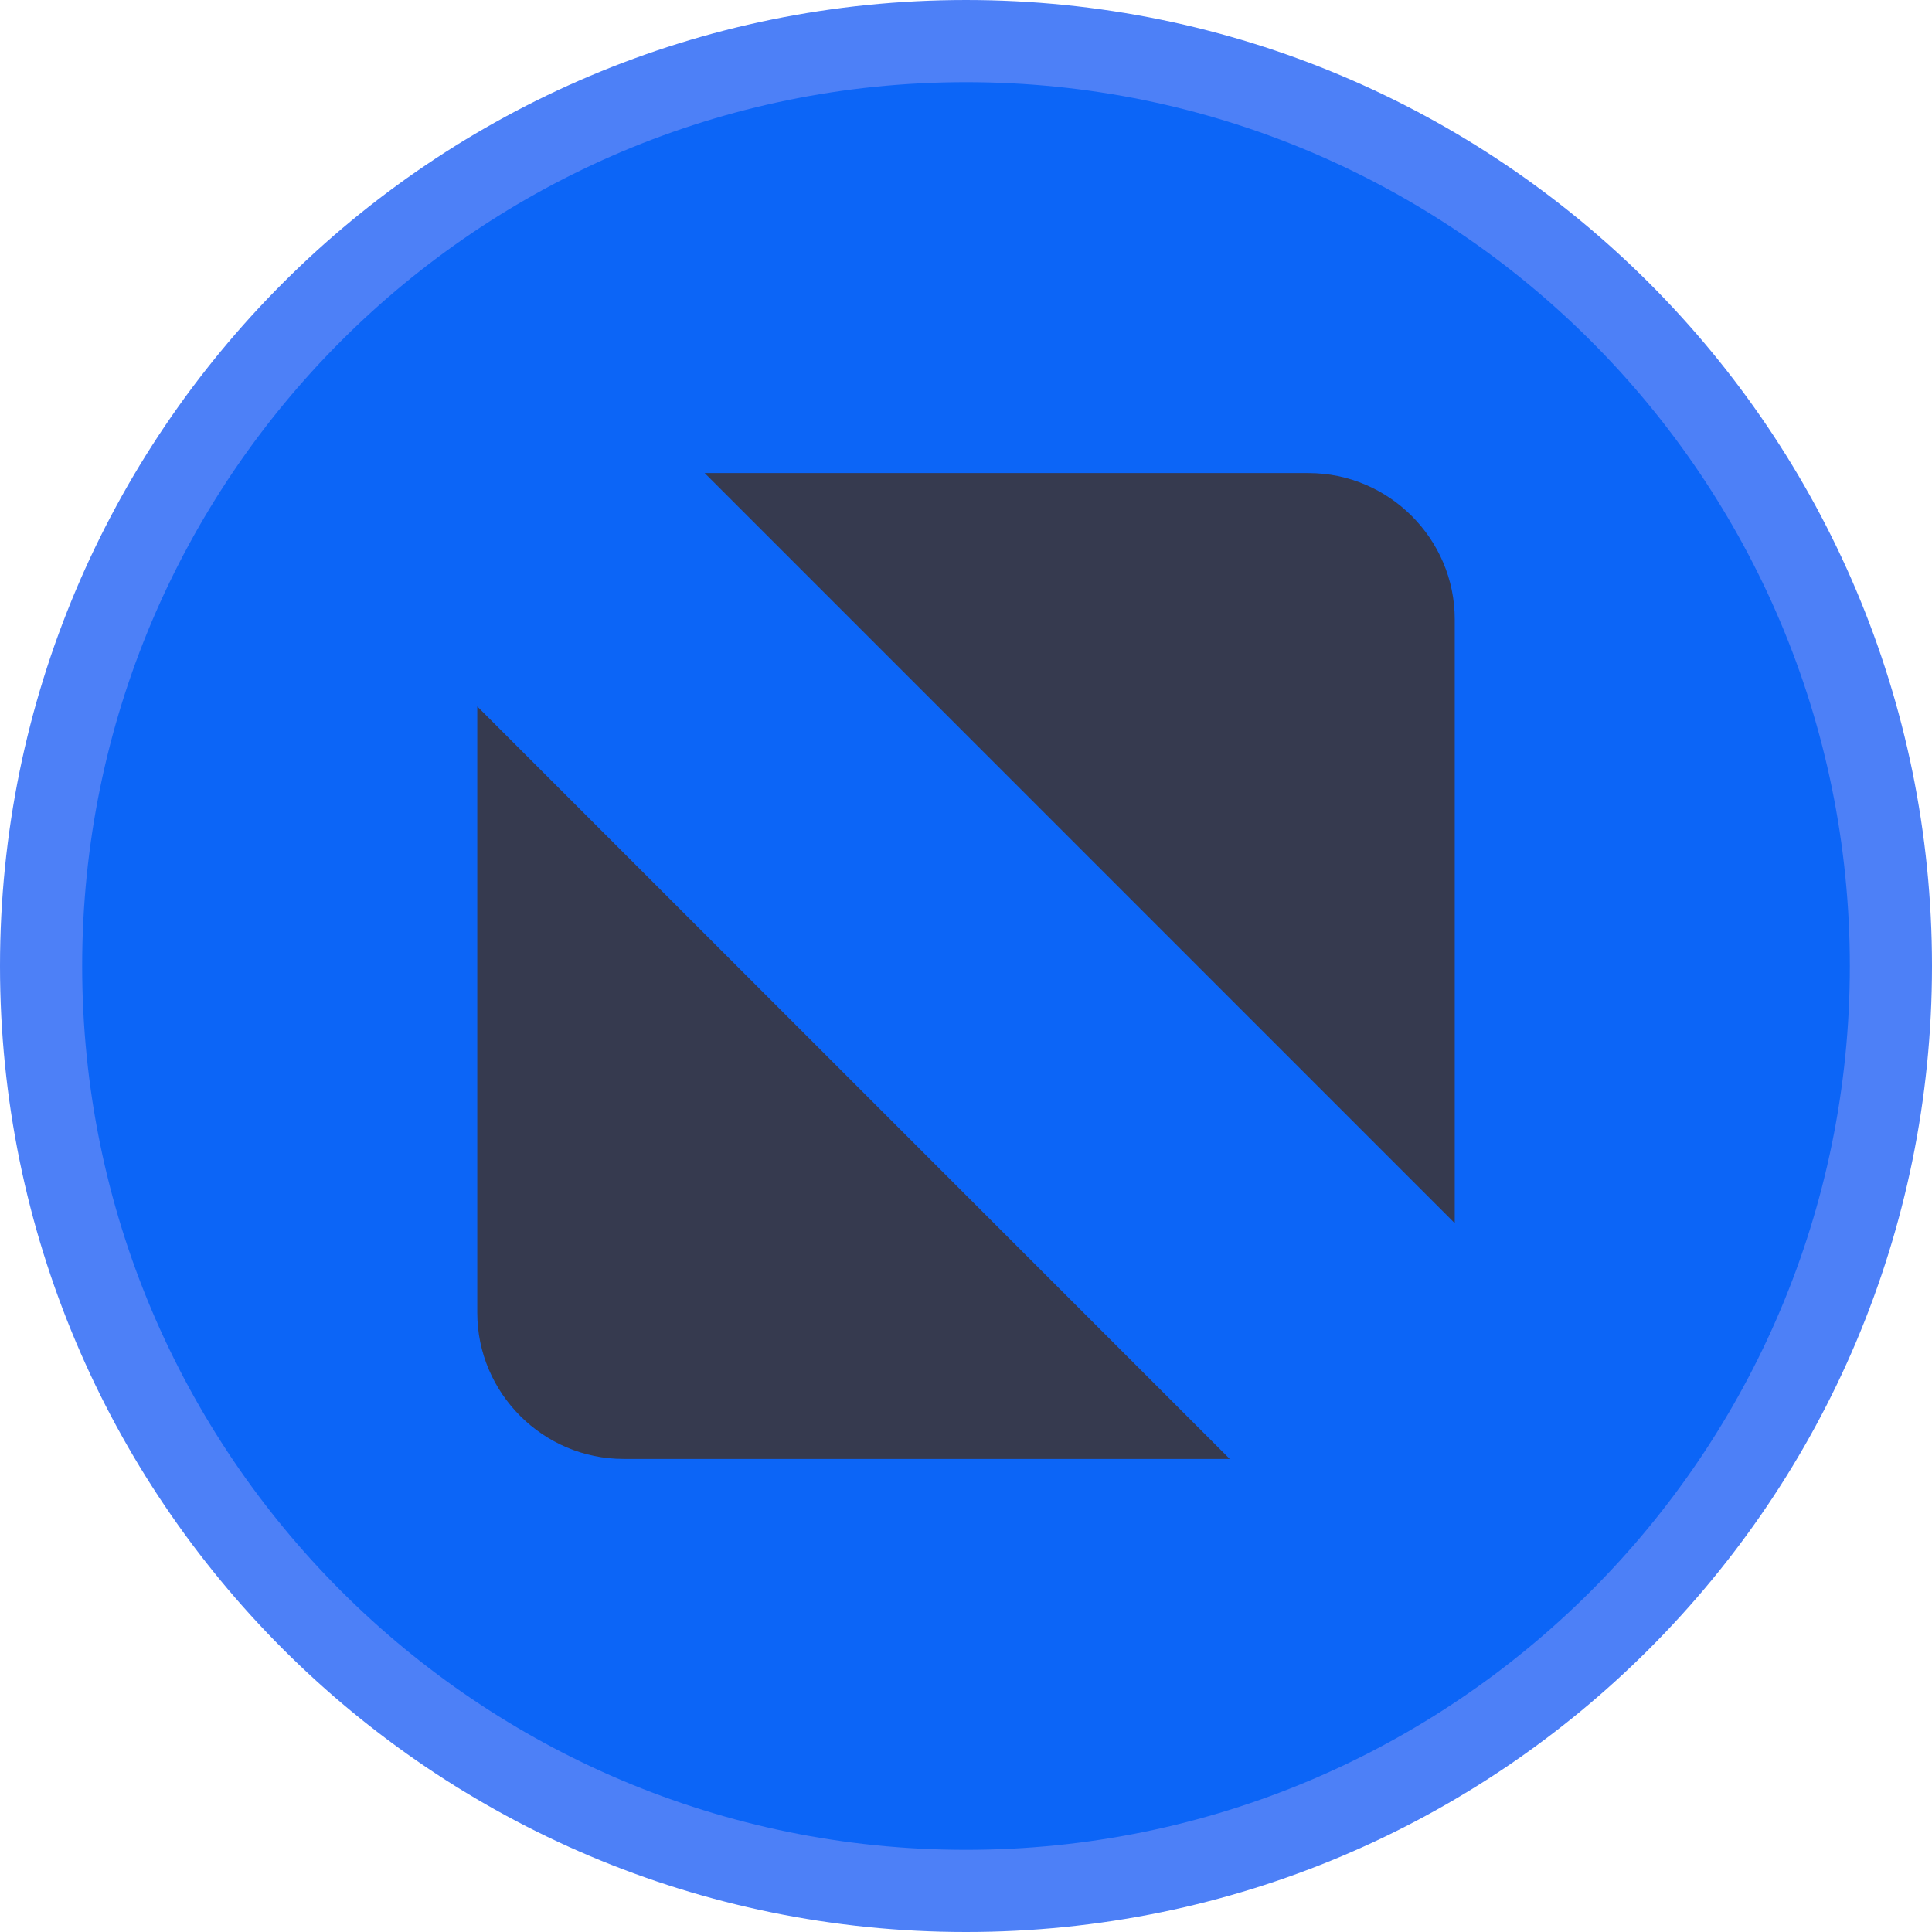
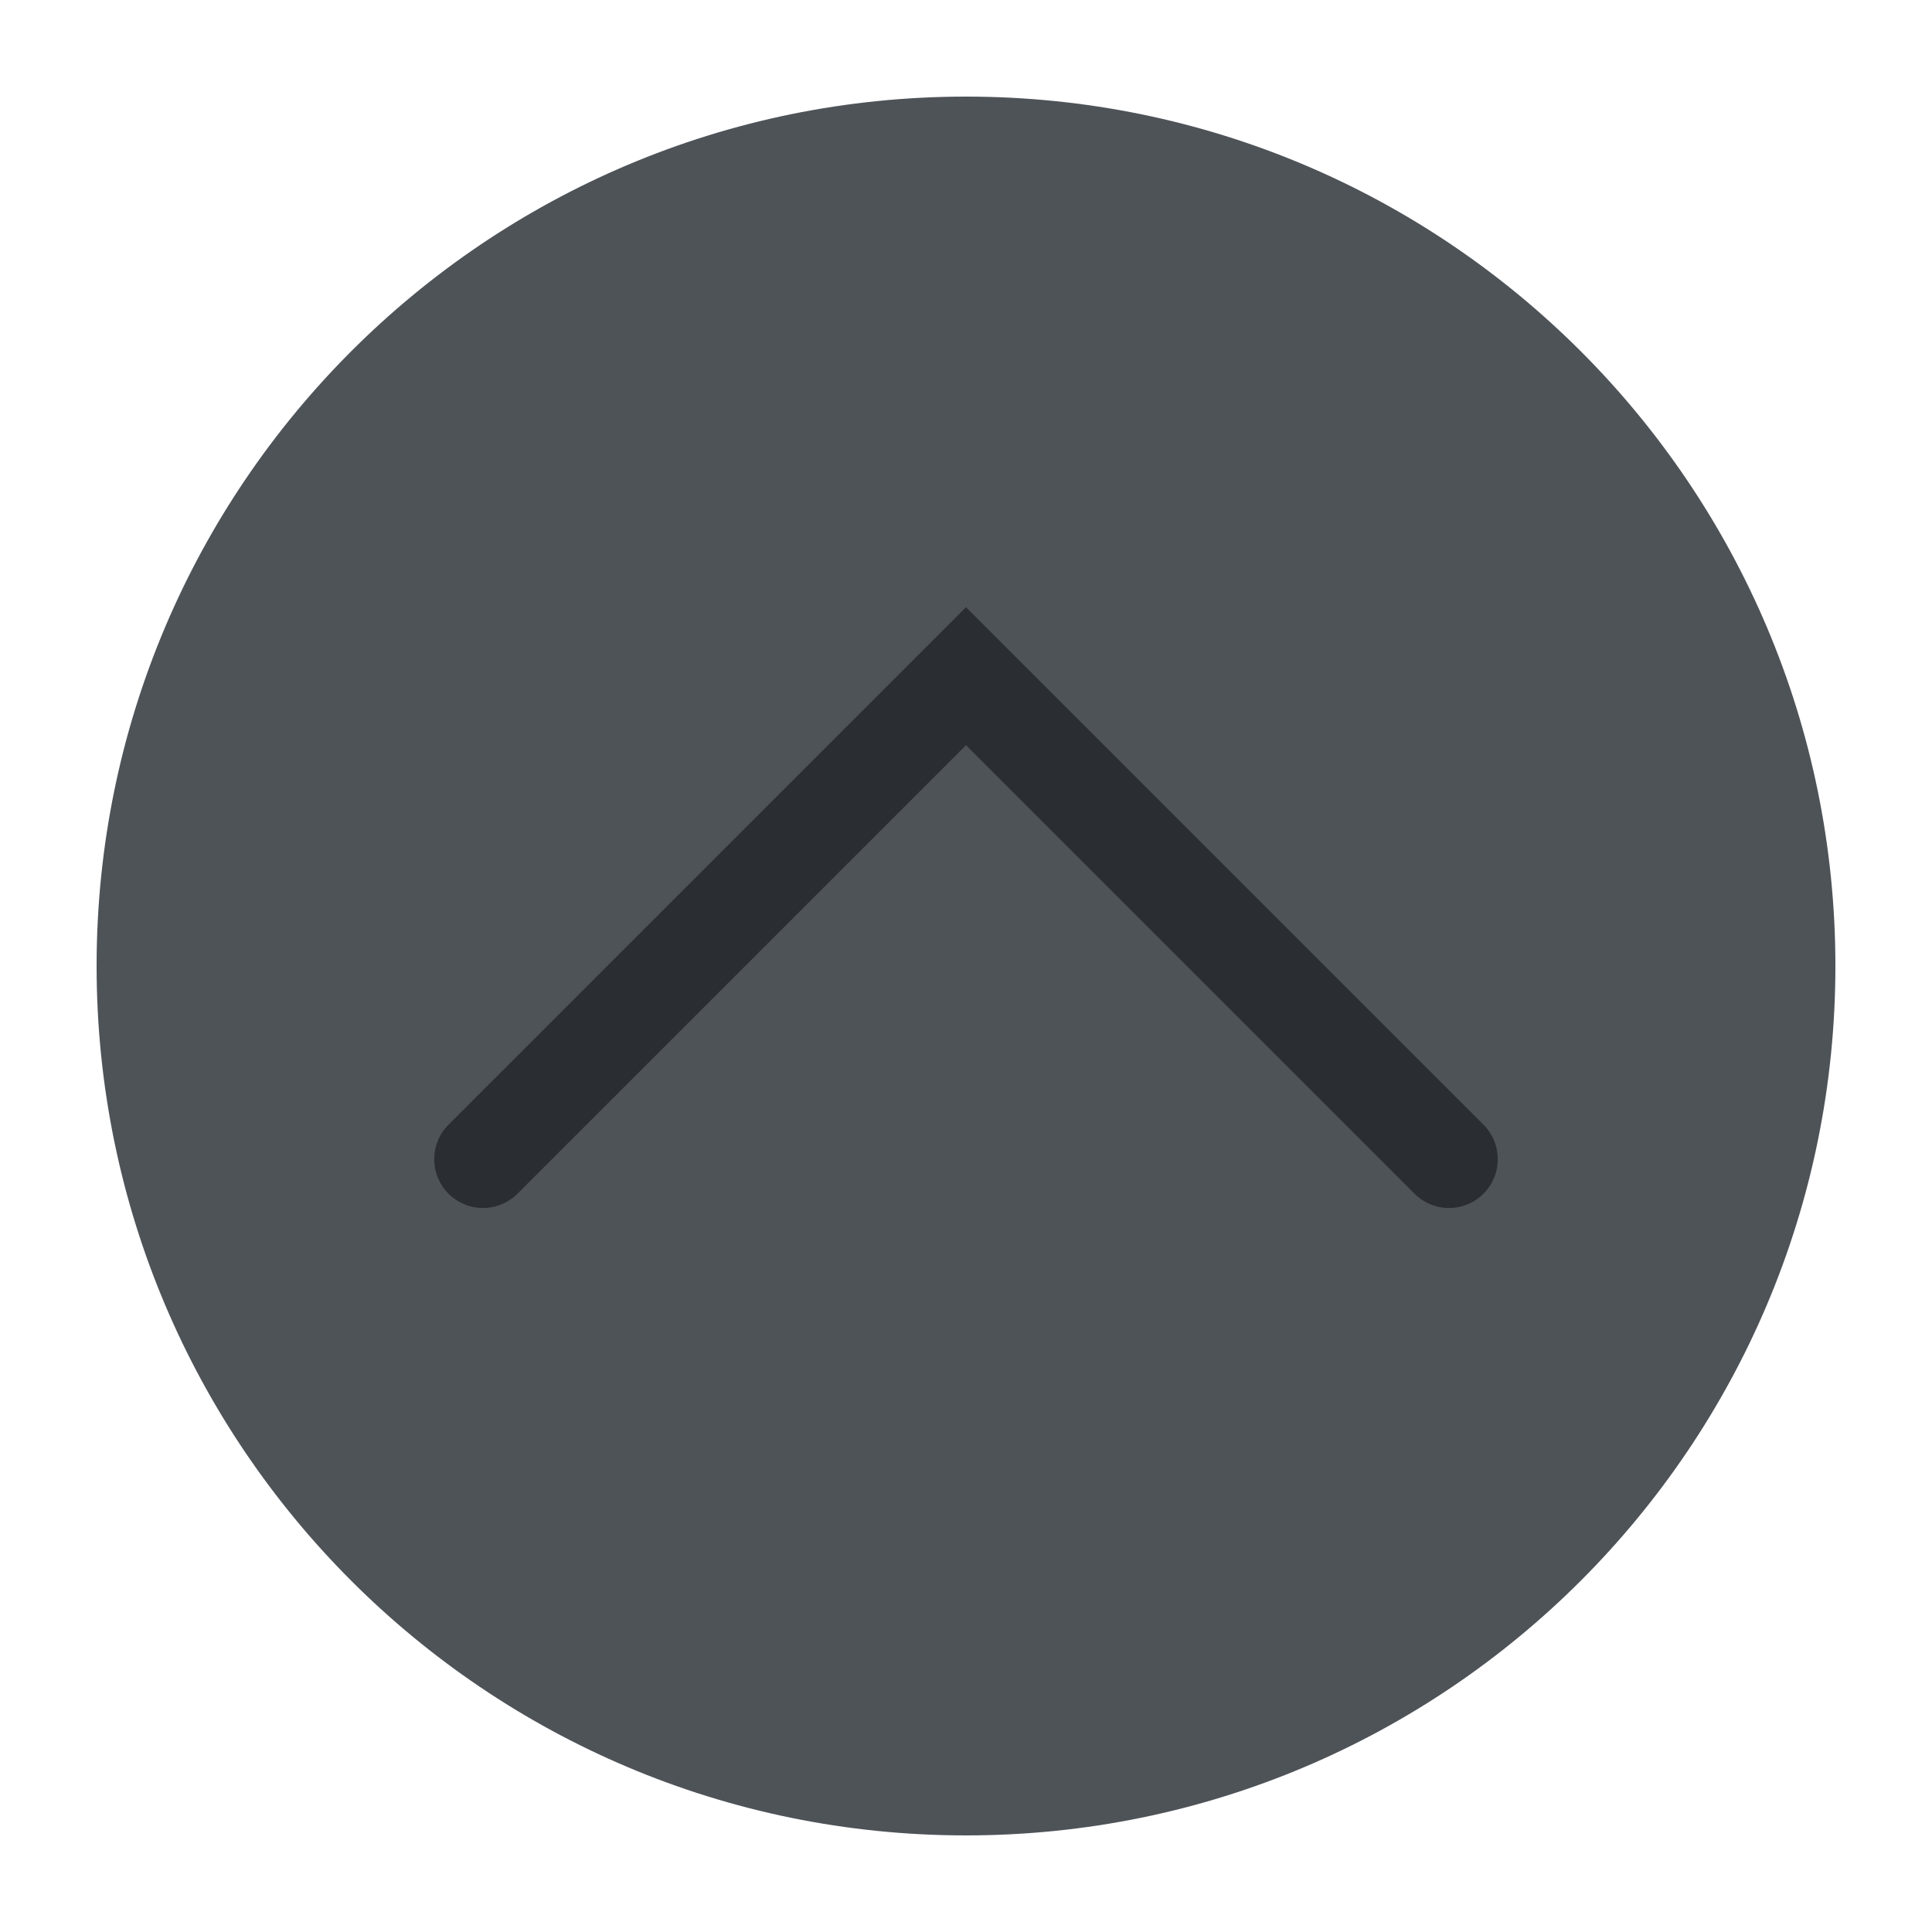
<svg xmlns="http://www.w3.org/2000/svg" viewBox="0 0 50 50" version="1.2" baseProfile="tiny">
  <defs>
</defs>
  <g fill="none" stroke="black" stroke-width="1" fill-rule="evenodd" stroke-linecap="square" stroke-linejoin="bevel">
-     <g fill="#4d80f7" fill-opacity="1" stroke="none" transform="matrix(0.0548336,0,0,-0.0548338,-0.559759,50.5641)" font-family="Noto Sans" font-size="10" font-weight="400" font-style="normal">
-       <path vector-effect="none" fill-rule="evenodd" d="M466.138,10.287 C717.934,10.287 922.059,214.413 922.059,466.208 C922.059,718.009 717.934,922.133 466.138,922.133 C214.334,922.133 10.208,718.009 10.208,466.208 C10.208,214.413 214.334,10.287 466.138,10.287 " />
+     <g fill="#4e5358" fill-opacity="1" stroke="none" transform="matrix(2.5,0,0,2.5,2.5,2.5)" font-family="Noto Sans" font-size="10" font-weight="400" font-style="normal">
+       <circle cx="9" cy="9" r="9" />
    </g>
-     <g fill="#0c65f7" fill-opacity="1" stroke="none" transform="matrix(0.0548336,0,0,-0.0548338,-0.559759,50.5641)" font-family="Noto Sans" font-size="10" font-weight="400" font-style="normal">
-       <path vector-effect="none" fill-rule="evenodd" d="M466.138,49.062 C696.521,49.062 883.283,235.829 883.283,466.208 C883.283,696.596 696.521,883.358 466.138,883.358 C235.75,883.358 48.987,696.596 48.987,466.208 C48.987,235.829 235.75,49.062 466.138,49.062 " />
-     </g>
-     <g fill="#363a4f" fill-opacity="1" stroke="none" transform="matrix(0.0548336,0,0,-0.0548338,-0.559759,50.5641)" font-family="Noto Sans" font-size="10" font-weight="400" font-style="normal">
-       <path vector-effect="none" fill-rule="evenodd" d="M342.791,698.854 L627.804,698.854 C665.755,698.854 696.809,667.804 696.809,629.85 L696.809,344.842 L342.791,698.854 M590.604,233.567 L304.467,233.567 C266.512,233.567 235.462,264.617 235.462,302.571 L235.462,588.708 L590.604,233.567" />
+     <g fill="none" stroke="#2a2e32" stroke-opacity="1" stroke-width="1.01" stroke-linecap="round" stroke-linejoin="miter" stroke-miterlimit="2" transform="matrix(2.5,0,0,2.5,2.5,2.5)" font-family="Noto Sans" font-size="10" font-weight="400" font-style="normal">
+       <polyline fill="none" vector-effect="none" points="4,11 9,6 14,11 " />
    </g>
    <g fill="none" stroke="#000000" stroke-opacity="1" stroke-width="1" stroke-linecap="square" stroke-linejoin="bevel" transform="matrix(1,0,0,1,0,0)" font-family="Noto Sans" font-size="10" font-weight="400" font-style="normal">
</g>
  </g>
</svg>
